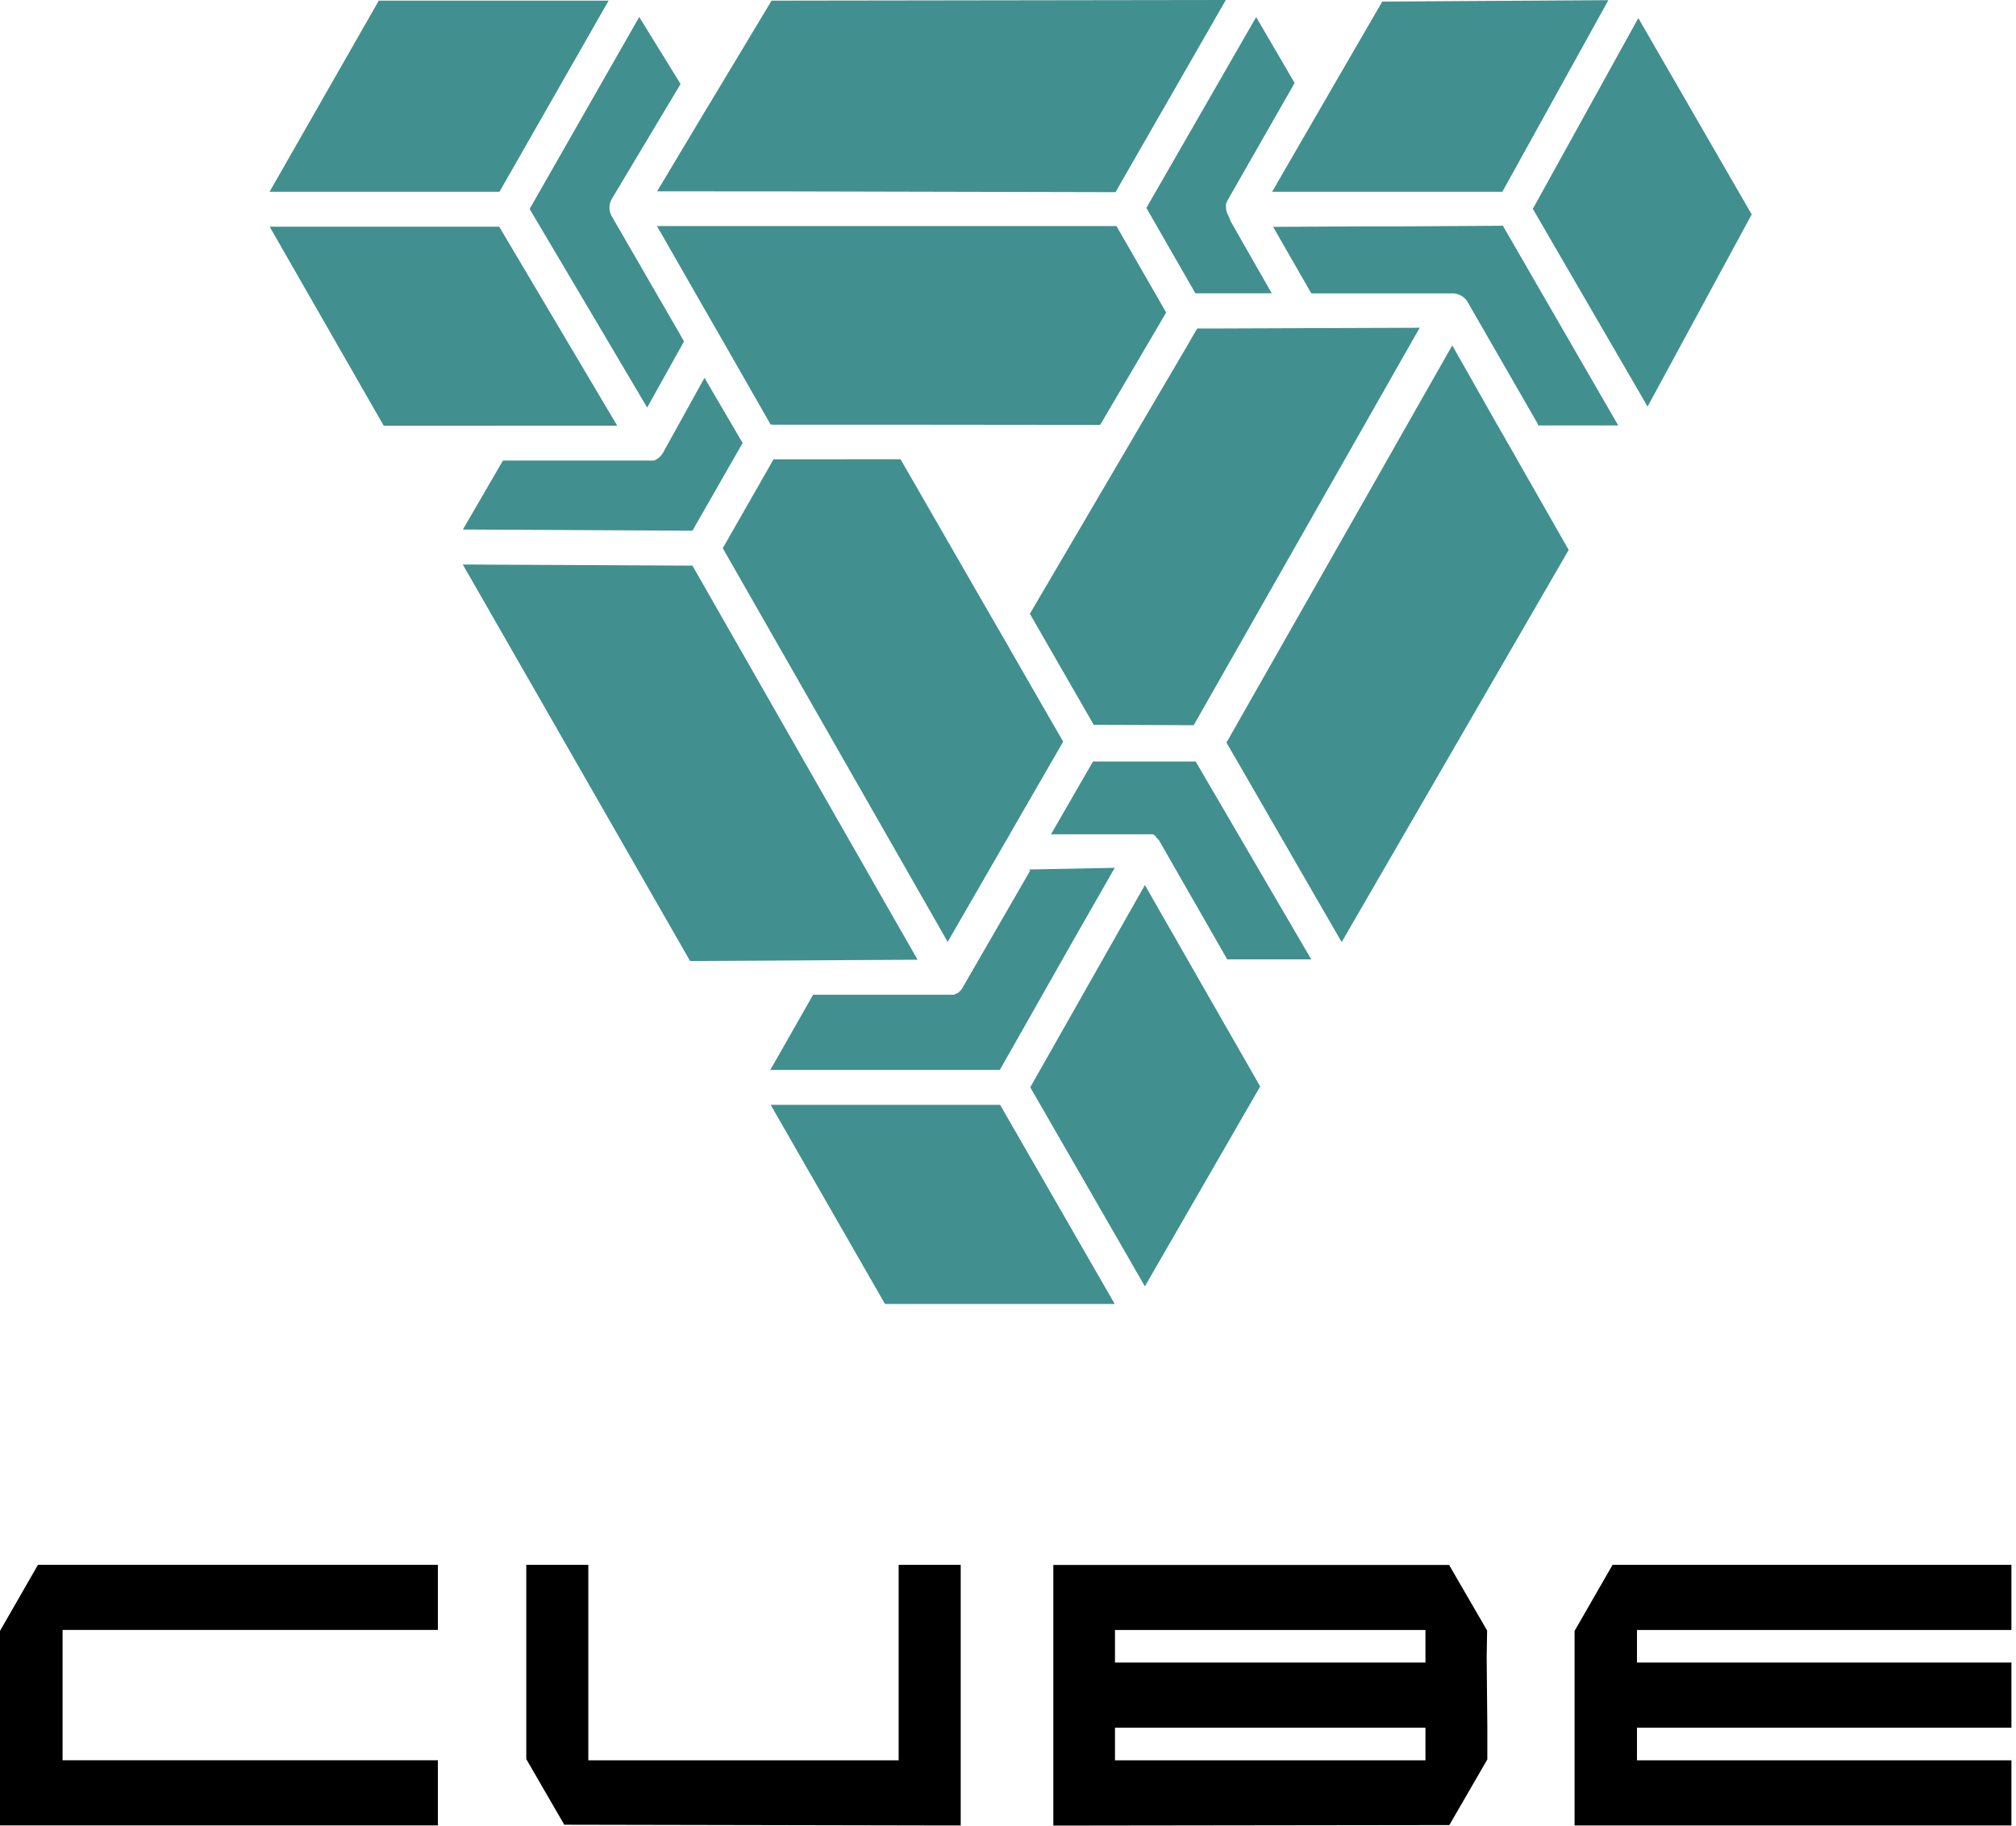
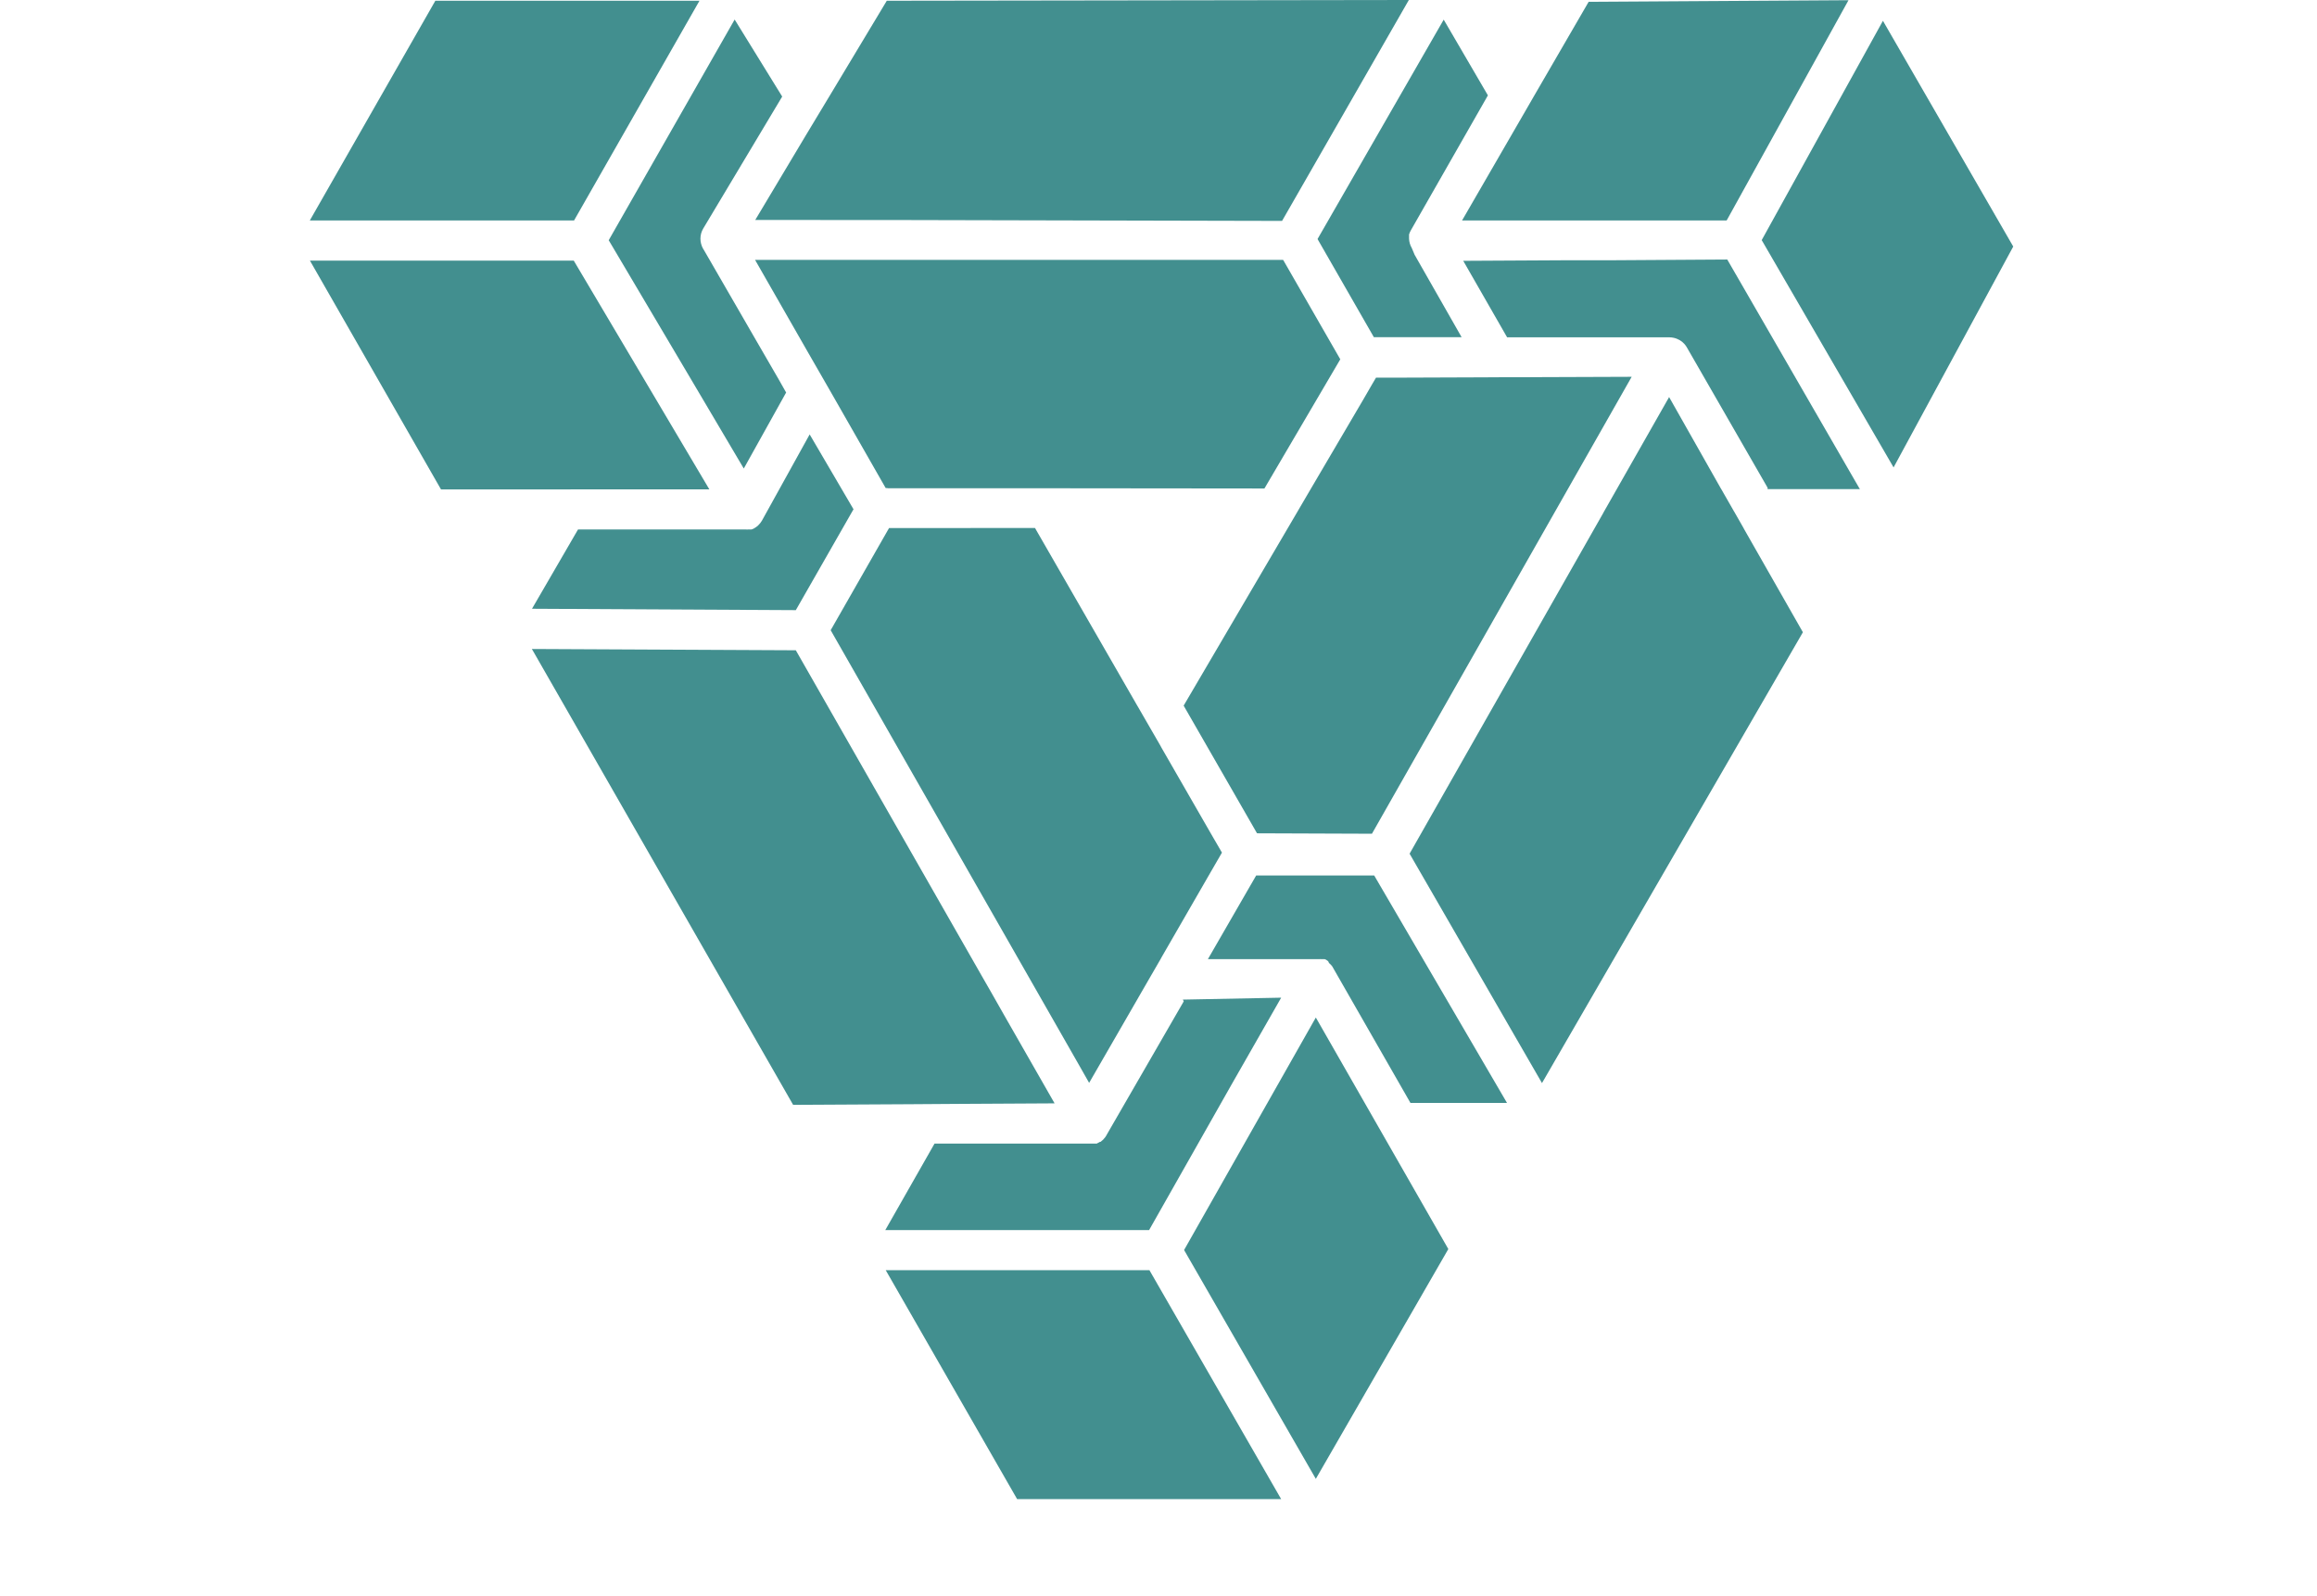
- <svg xmlns="http://www.w3.org/2000/svg" width="276" height="250" viewBox="0 0 276 250" fill="none">
-   <path d="M8.567 241.054V223.208H59.95V214.286H12.368H5.202L0 223.339V226.183V249.976H59.95V241.054H8.567Z" fill="black" />
-   <path d="M123.031 214.292V241.06H80.544V214.292H72.049V240.893L77.251 249.881L128.054 249.982H131.526V214.292H123.031Z" fill="black" />
-   <path d="M203.533 226.861L203.593 223.292L198.391 214.31H144.206V250L198.421 249.929L203.623 240.941V236.616L203.533 226.861ZM195.152 241.06H152.647V236.598H195.152V241.06ZM195.152 227.676H152.647V223.214H195.152V227.676Z" fill="black" />
-   <path d="M224.109 241.06V236.598H275.373V227.676H224.109V223.214H275.373V214.292H220.769L215.566 223.345V249.982H275.373V241.06H224.109Z" fill="black" />
+ <svg xmlns="http://www.w3.org/2000/svg" width="276" height="190" viewBox="0 0 276 190" fill="none">
  <path d="M152.613 178.571H121.162L105.507 151.299H136.919L152.613 178.571Z" fill="#428F8F" />
  <path d="M152.613 118.839L146.772 129.063L136.881 146.52H105.456L111.321 136.219H130.095C130.154 136.225 130.214 136.225 130.274 136.219H130.644C130.772 136.159 130.896 136.091 131.015 136.015H131.092L131.411 135.746L131.552 135.58L131.641 135.478L131.782 135.261L131.858 135.12L141.009 119.273L140.894 119.069L152.613 118.839Z" fill="#428F8F" />
  <path d="M172.524 148.782L156.741 176.156L141.047 148.897L156.741 121.203L172.524 148.782Z" fill="#428F8F" />
  <path d="M168.511 30.352L174.108 40.167H163.655L156.945 28.473L171.974 2.339L177.239 11.361L168.051 27.451C167.996 27.541 167.949 27.635 167.91 27.732C167.91 27.732 167.91 27.847 167.846 27.898V28.435C167.862 28.822 167.971 29.199 168.166 29.534L168.511 30.352Z" fill="#428F8F" />
  <path d="M239.822 29.355L225.56 55.681L225.521 55.605L209.853 28.601L224.294 2.479L232.052 15.917L239.809 29.355H239.822Z" fill="#428F8F" />
  <path d="M220.192 0.026L205.763 26.109L205.674 26.262H174.159L181.75 13.138L182.76 11.387L189.239 0.217L220.192 0.026Z" fill="#428F8F" />
  <path d="M221.559 58.263H210.556V58.097L200.894 41.304L200.741 41.087C200.661 40.984 200.572 40.89 200.472 40.806L200.409 40.742L200.102 40.525L199.757 40.358C199.638 40.307 199.514 40.268 199.386 40.243C199.219 40.203 199.047 40.182 198.875 40.179H179.526L174.3 31.067H174.427L185.929 31.004H191.36L205.75 30.914L205.84 31.067L221.47 58.135L221.559 58.263Z" fill="#428F8F" />
  <path d="M179.514 131.376H168.012L158.811 115.312L158.734 115.171L158.645 115.043L158.542 114.928L158.427 114.813L158.312 114.711L158.21 114.494L157.955 114.315L157.801 114.251H157.379C157.316 114.239 157.251 114.239 157.188 114.251H143.884L149.635 104.283H163.693L179.514 131.376Z" fill="#428F8F" />
  <path d="M214.76 75.311L183.68 129.012L167.91 101.688L190.99 61.087V61.074L191.092 60.895L198.824 47.298L204.958 58.135L205.022 58.237L206.543 60.895L206.607 60.998L207.693 62.902L207.744 63.004L207.795 63.094L214.76 75.311Z" fill="#428F8F" />
  <path d="M163.425 99.311L149.737 99.26L140.996 84.052L154.53 60.985L154.581 60.895L156.153 58.212L162.402 47.579L163.488 45.7L163.91 44.985H166.402L176.869 44.946L178.977 44.934H181.355L183.821 44.921L194.364 44.883L163.425 99.311Z" fill="#428F8F" />
  <path d="M145.558 101.561L144.139 104.014L138.376 114.008L138.273 114.2L135.628 118.775L135.513 118.979L129.737 128.986L128.51 126.826L98.95 75.068L105.902 62.902L123.283 62.889L123.308 62.927L135.462 84.04L135.628 84.321L138.21 88.794L138.363 89.075L144.216 99.248L145.558 101.561Z" fill="#428F8F" />
  <path d="M101.672 60.666L101.557 60.857L94.797 72.678L63.372 72.512L68.854 63.068H88.854C88.948 63.081 89.042 63.081 89.136 63.068H89.519L89.749 62.979L90.005 62.825L90.247 62.646L90.362 62.531C90.516 62.378 90.649 62.207 90.759 62.02L96.369 51.886L96.446 51.745L101.672 60.666Z" fill="#428F8F" />
  <path d="M125.622 131.427L114.044 131.491L108.523 131.529L94.478 131.606L63.359 77.305L94.797 77.458L117.085 116.487L117.967 118.021L119.833 121.305L125.622 131.427Z" fill="#428F8F" />
  <path d="M84.496 58.288L52.534 58.301L36.917 31.042H68.343L84.496 58.288Z" fill="#428F8F" />
  <path d="M159.654 42.799L150.619 58.186L126.069 58.161H105.724V58.135H105.506L105.443 58.033L99.104 46.94L98.209 45.381L96.305 42.071L89.941 30.953H152.843L152.919 31.08L159.654 42.799Z" fill="#428F8F" />
  <path d="M167.821 0L152.792 26.186L152.715 26.314L107.82 26.211H102.209L91.947 26.198H89.966L95.986 16.128L98.759 11.527L105.634 0.089L167.821 0Z" fill="#428F8F" />
  <path d="M93.647 46.761L93.583 46.863L88.599 55.809L82.375 45.279L72.509 28.614L87.512 2.326L93.174 11.502L83.768 27.221C83.553 27.581 83.439 27.991 83.436 28.41C83.434 28.829 83.54 29.243 83.742 29.611L83.832 29.751L90.004 40.435L92.765 45.202L93.647 46.761Z" fill="#428F8F" />
  <path d="M83.321 0.09L68.381 26.262H36.905L51.857 0.09H83.321Z" fill="#428F8F" />
</svg>
